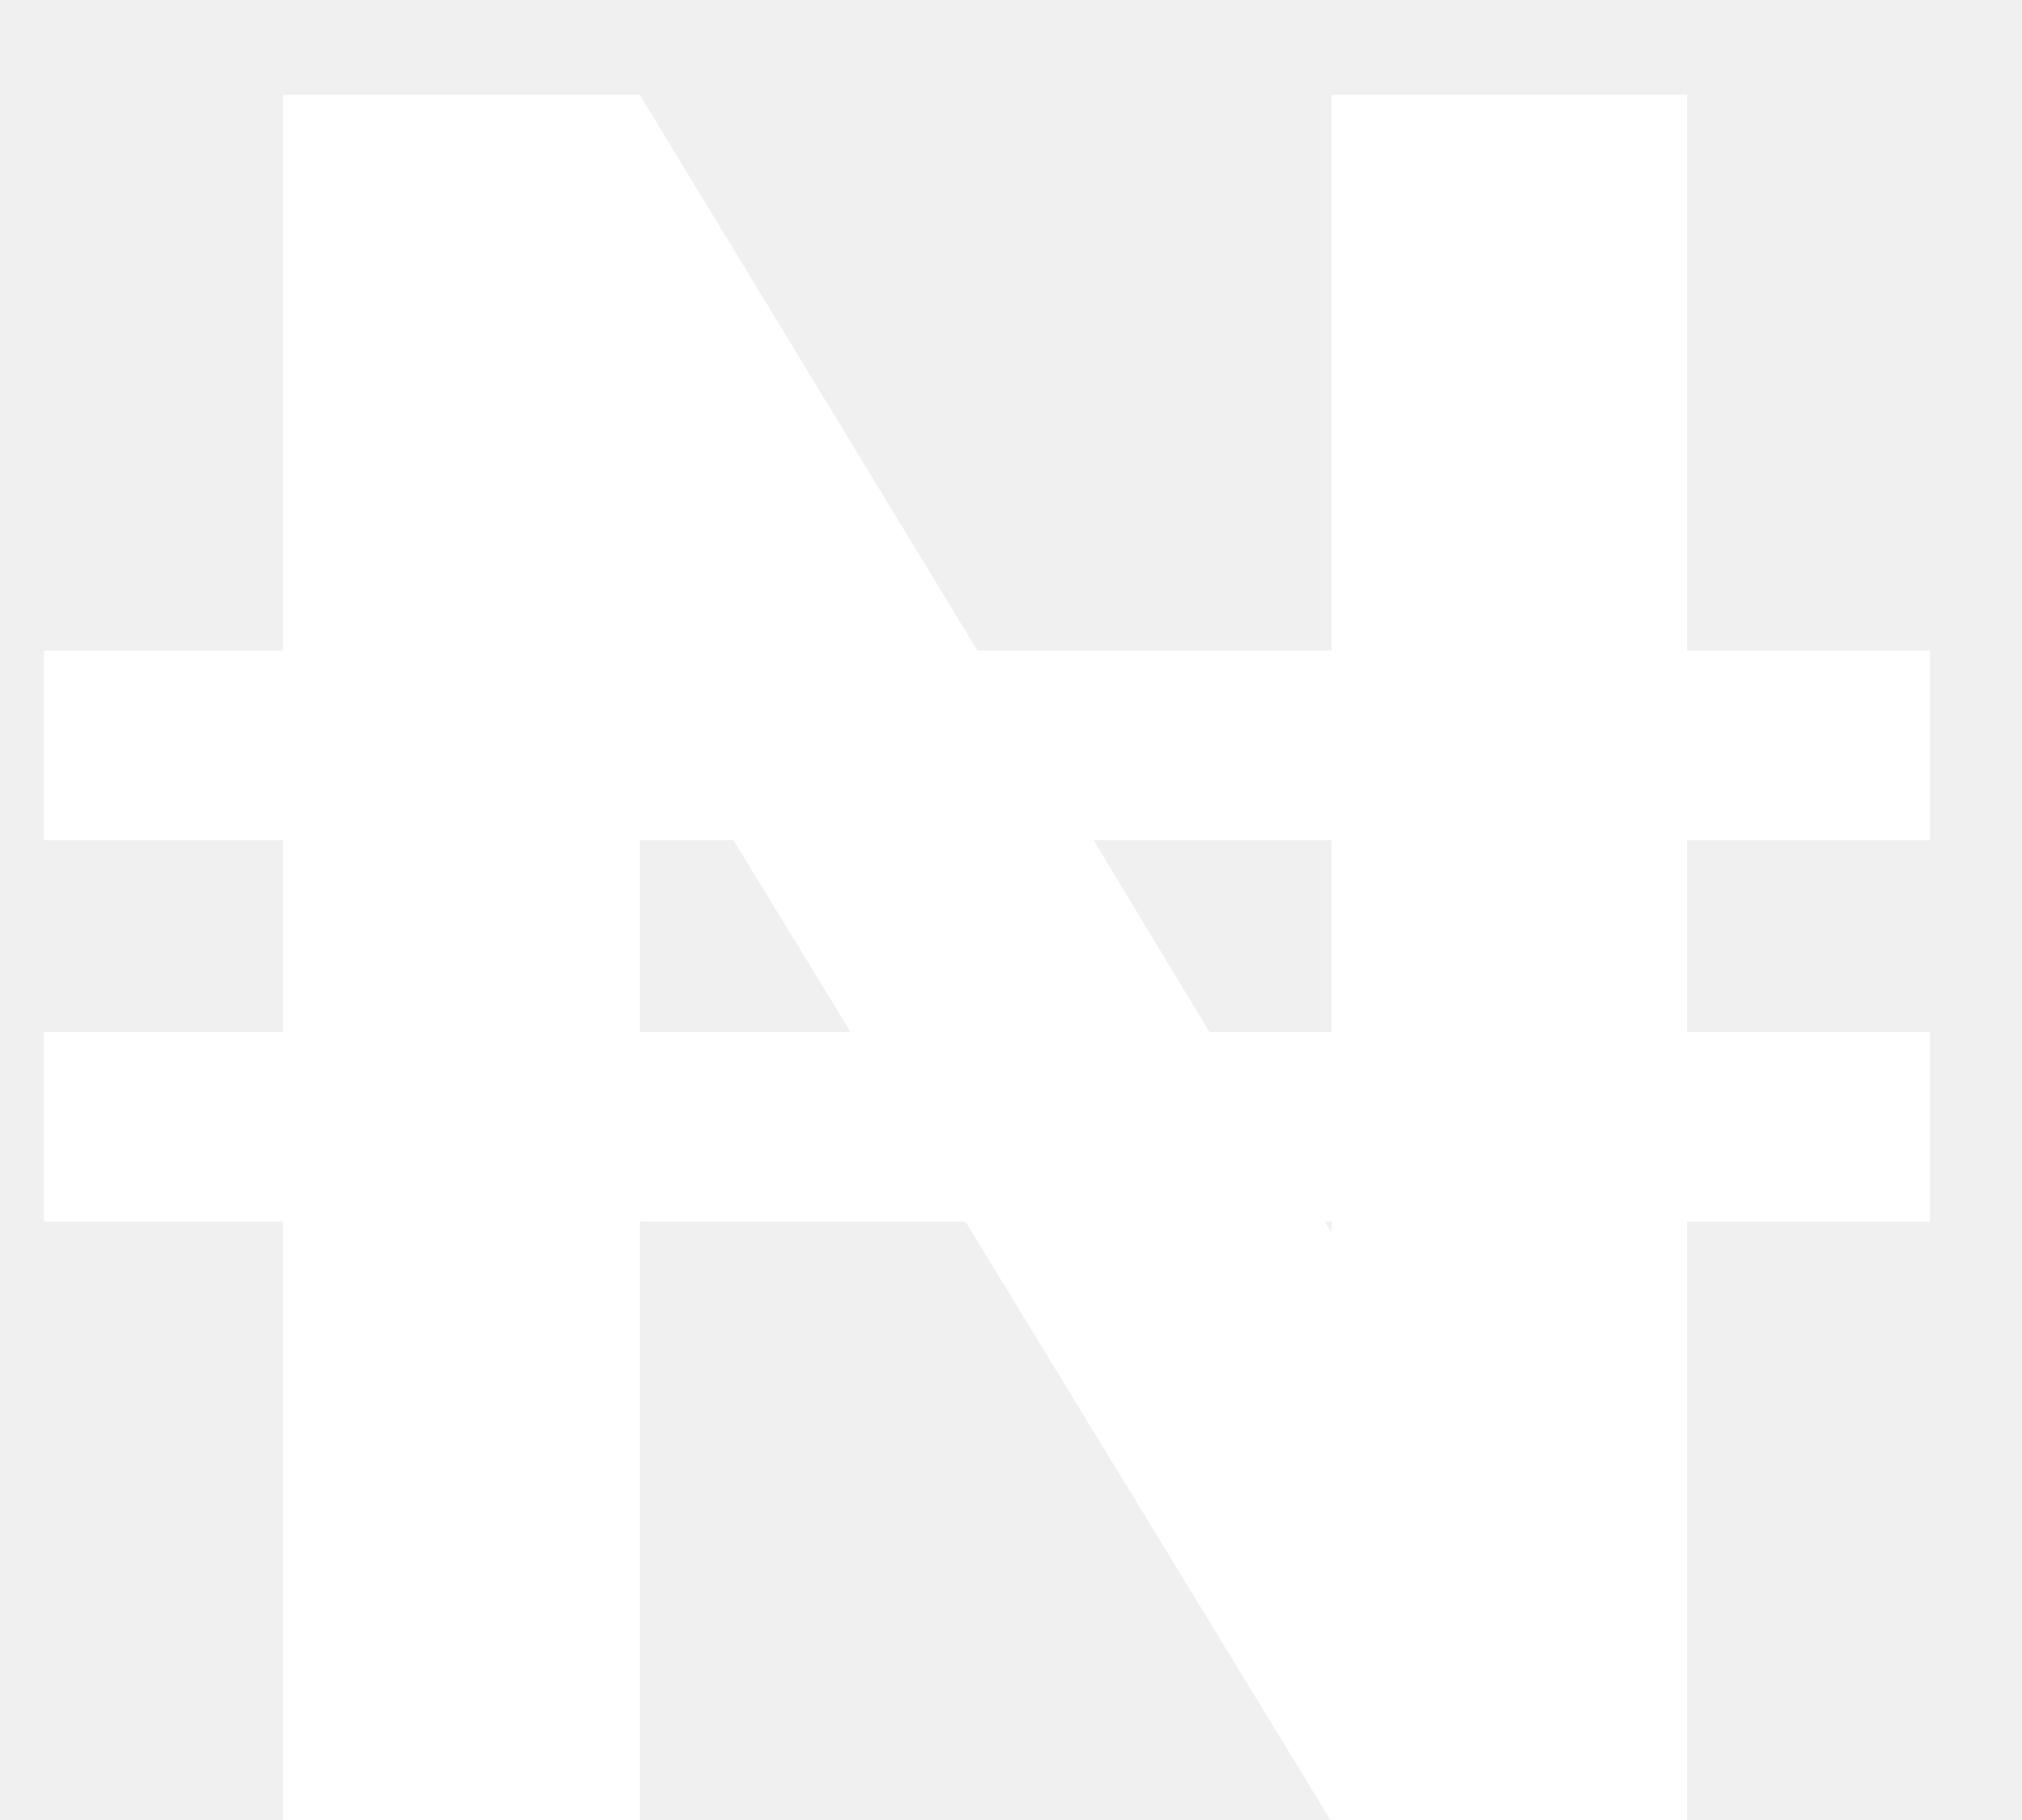
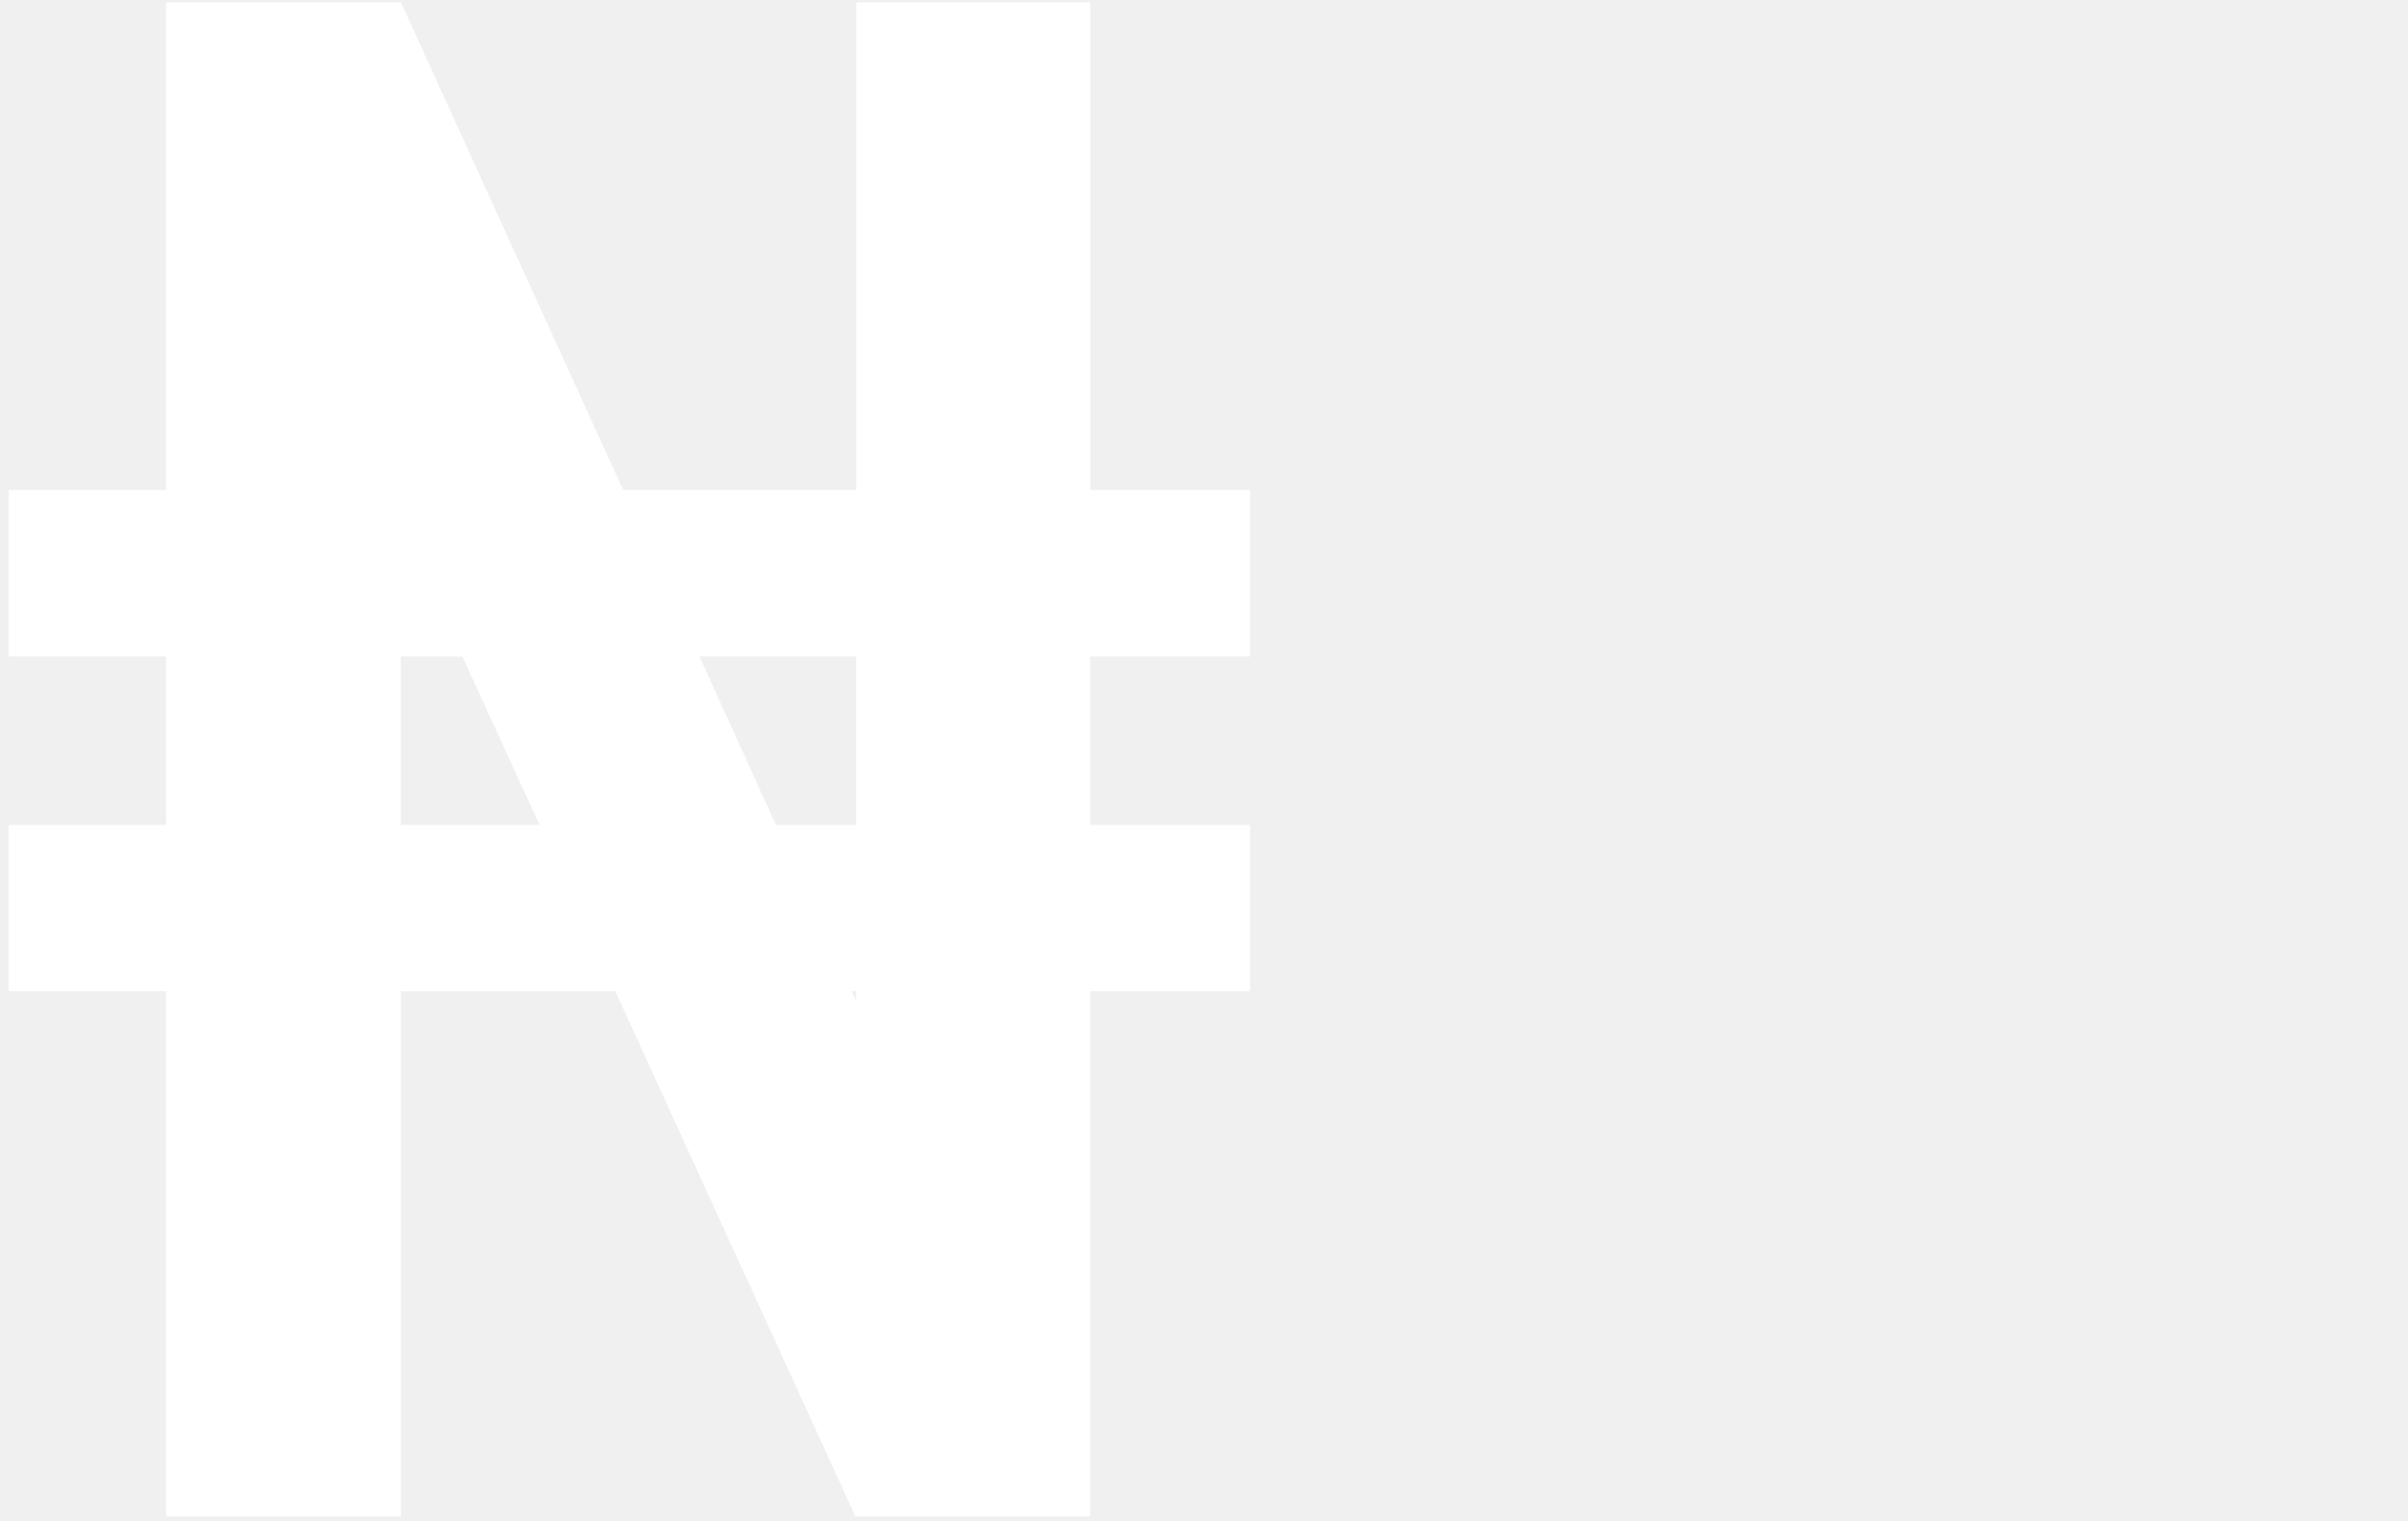
- <svg xmlns="http://www.w3.org/2000/svg" width="10" height="9" viewBox="0 0 10 9" fill="none">
-   <path d="M8.344 3.217H9.545V4.154H8.344V5.104H9.545V6.041H8.344V9H6.58L4.775 6.041H3.164V9H1.4V6.041H0.217V5.104H1.4V4.154H0.217V3.217H1.4V0.469H3.164L4.834 3.217H6.586V0.469H8.344V3.217ZM5.982 5.104H6.586V4.154H5.408L5.982 5.104ZM3.164 5.104H4.207L3.627 4.154H3.164V5.104ZM6.586 6.094V6.041H6.551L6.586 6.094Z" fill="#fff" />
+ <svg xmlns="http://www.w3.org/2000/svg" width="19" height="12">
+   <g>
+     <rect x="-1" y="-1" width="21" height="14" id="canvas_background" fill="none" />
+   </g>
+   <g>
+     <path stroke="null" d="m8.602,3.866l1.261,0l0,1.313l-1.261,0l0,1.329l1.261,0l0,1.313l-1.261,0l0,4.144l-1.852,0l-1.895,-4.144l-1.692,0l0,4.144l-1.852,0l0,-4.144l-1.243,0l0,-1.313l1.243,0l0,-1.329l-1.243,0l0,-1.313l1.243,0l0,-3.848l1.852,0l1.754,3.848l1.84,0l0,-3.848l1.846,0l0,3.848zm-2.48,2.642l0.634,0l0,-1.329l-1.237,0l0.603,1.329zm-2.96,0l1.095,0l-0.609,-1.329l-0.486,0l0,1.329zm3.594,1.387l0,-0.074l-0.037,0l0.037,0.074z" fill="#fff" id="svg_1" />
+   </g>
</svg>
